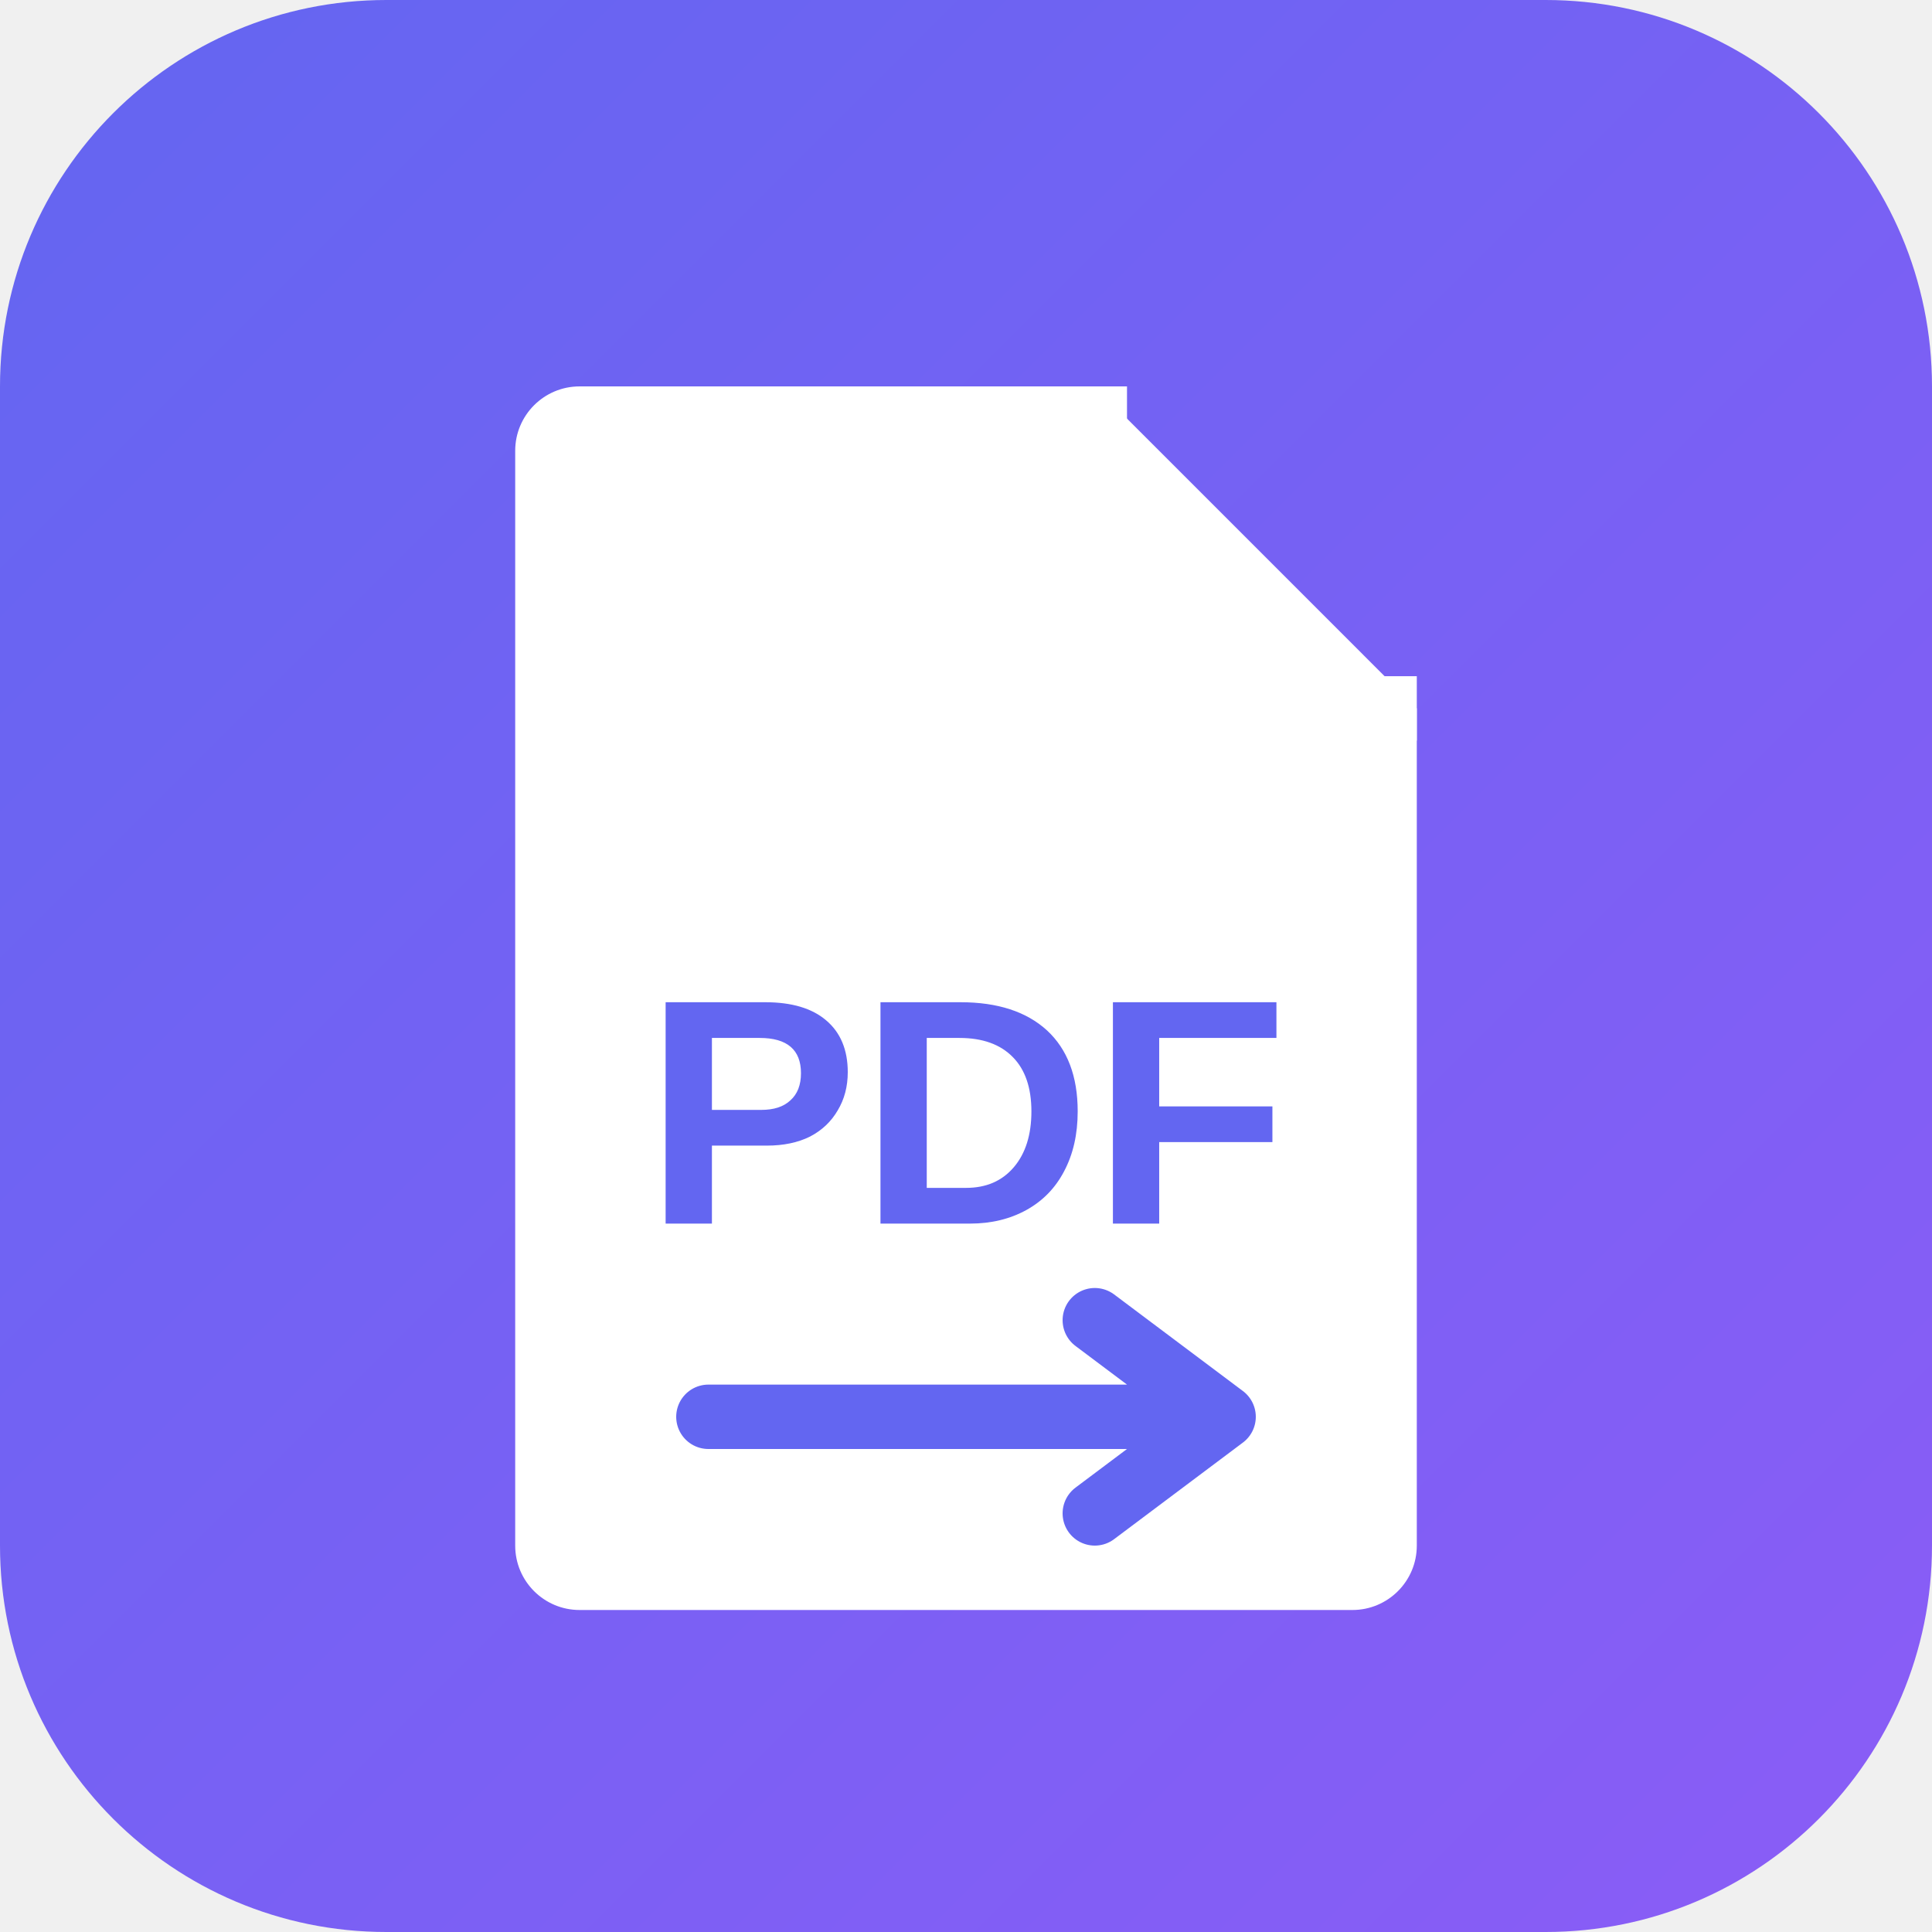
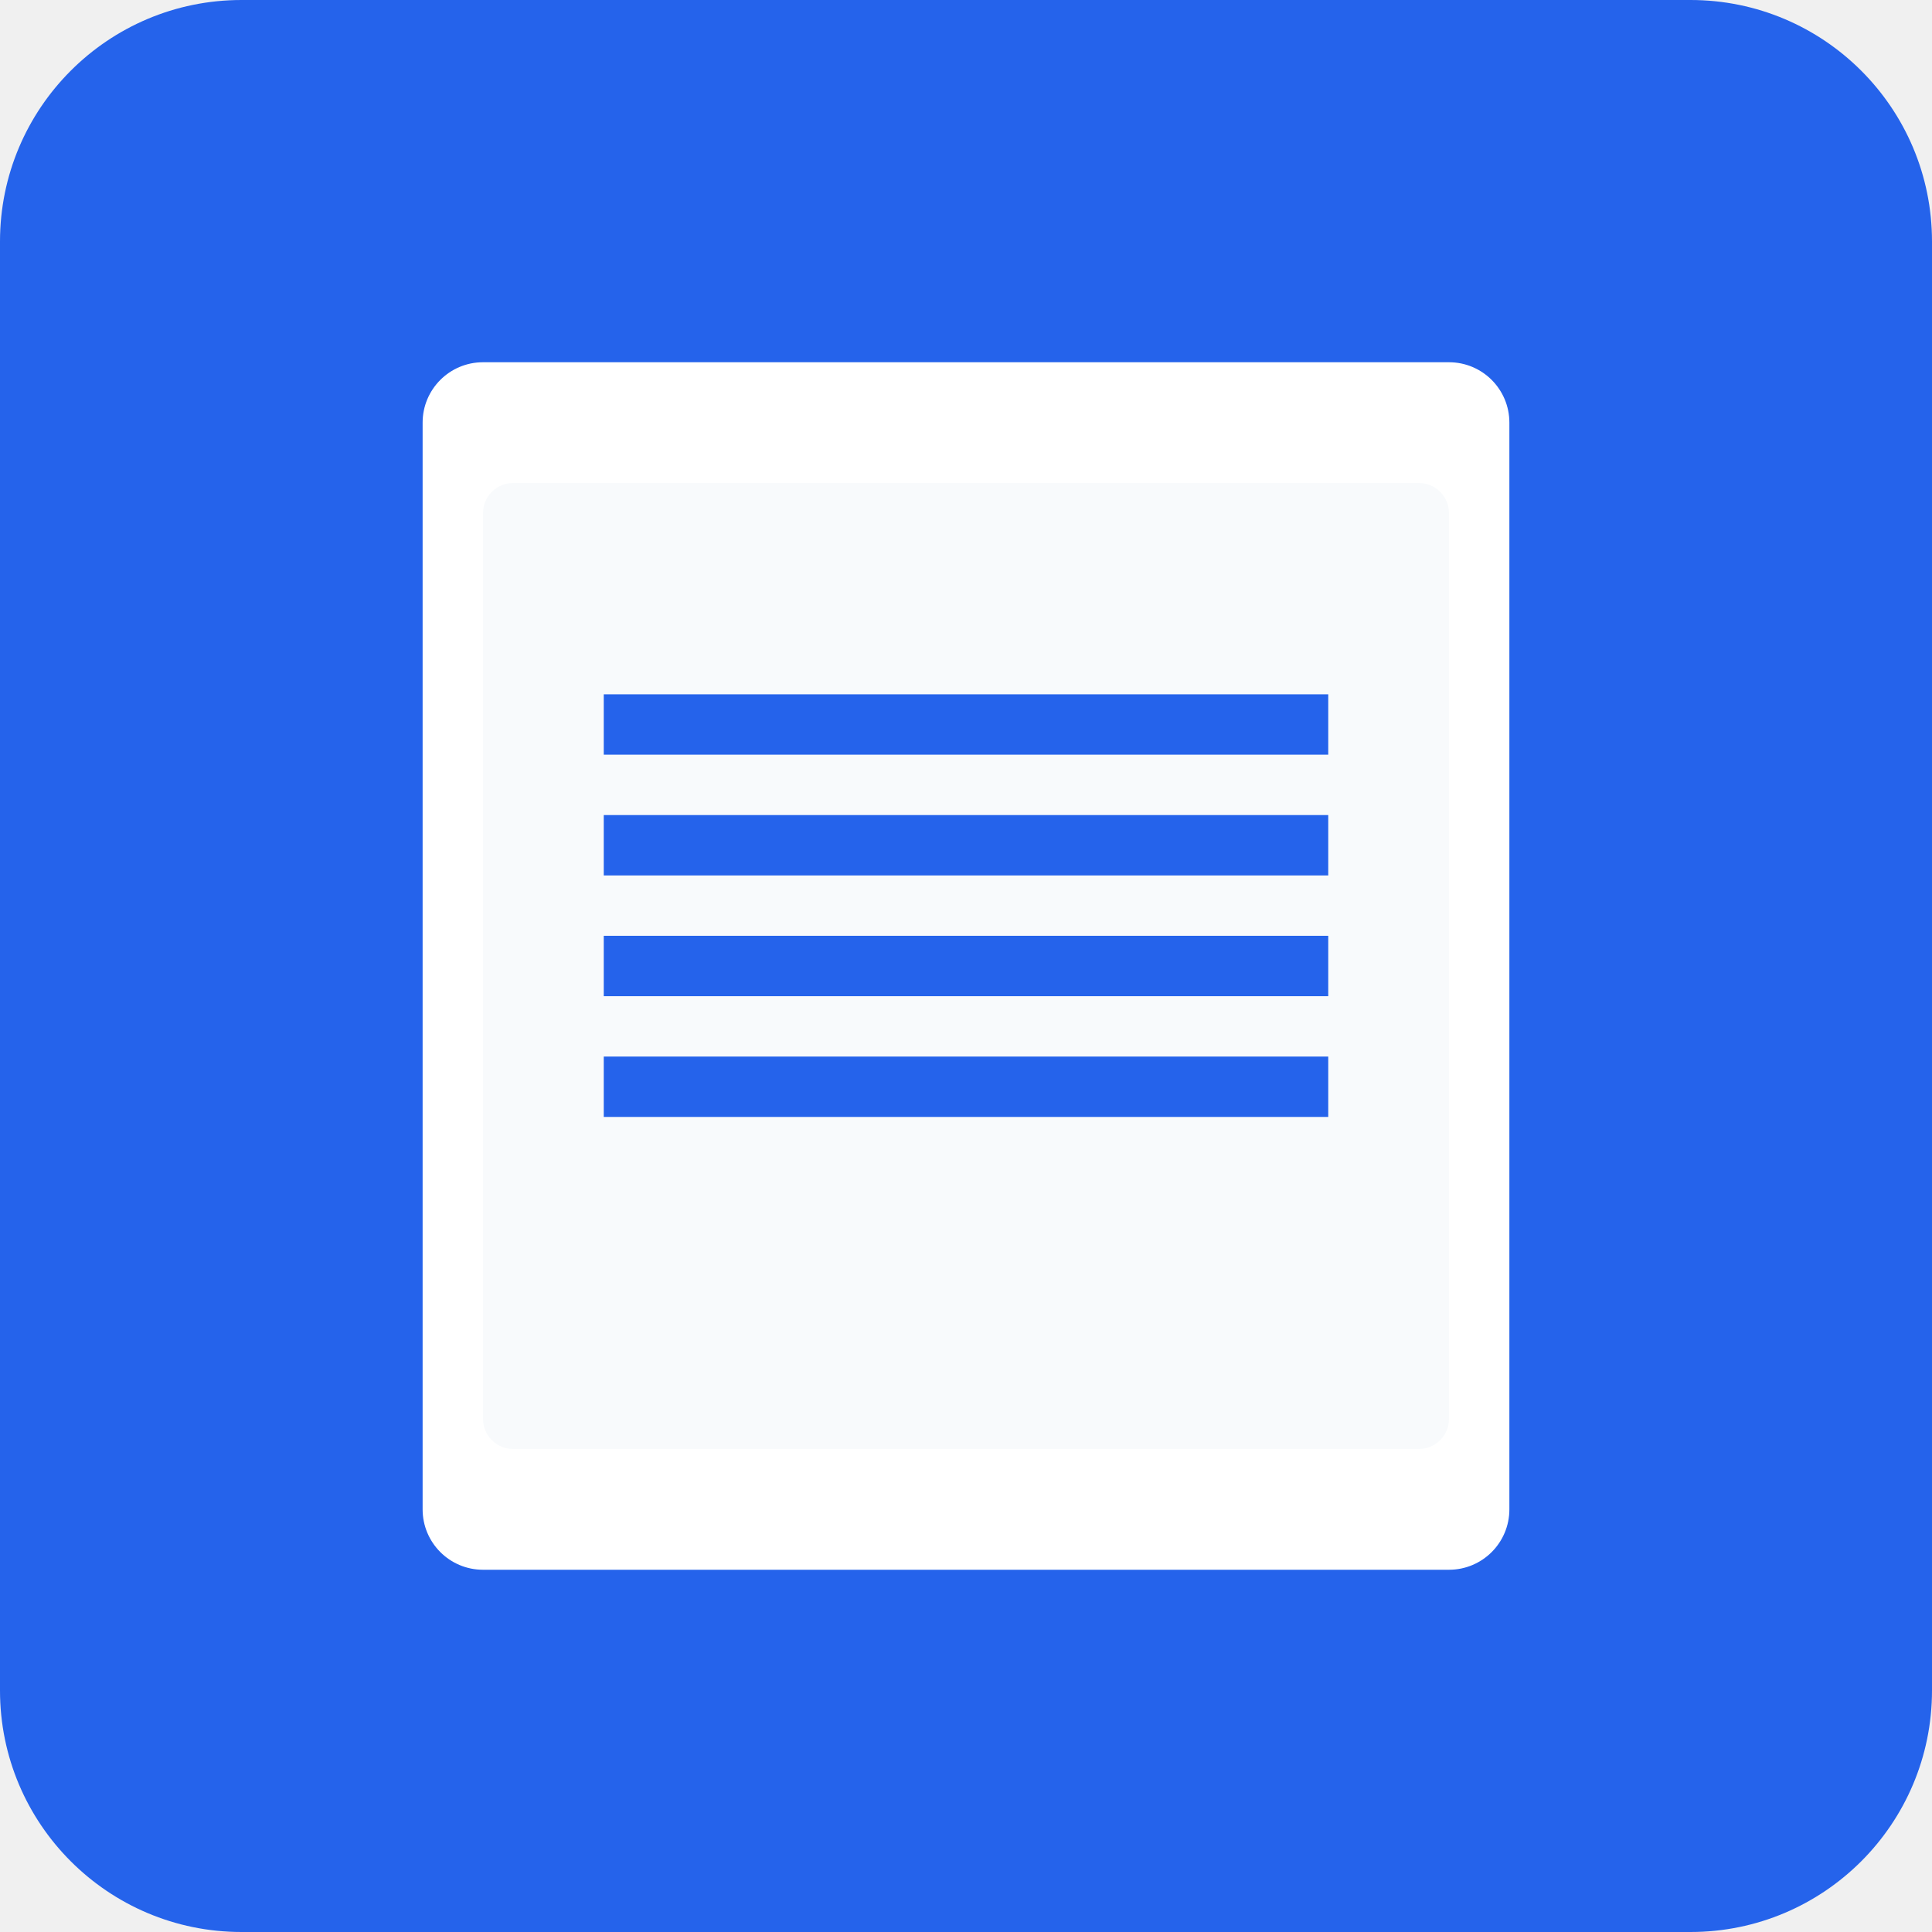
- <svg xmlns="http://www.w3.org/2000/svg" viewBox="0 0 60 60" width="60" height="60">
-   <defs>
-     <linearGradient id="grad1" x1="0%" y1="0%" x2="100%" y2="100%">
-       <stop offset="0%" style="stop-color:#6366f1;stop-opacity:1" />
-       <stop offset="100%" style="stop-color:#8b5cf6;stop-opacity:1" />
-     </linearGradient>
-   </defs>
-   <rect width="60" height="60" rx="12" fill="url(#grad1)" />
-   <path d="M18 12h16l10 10v26a2 2 0 01-2 2H18a2 2 0 01-2-2V14a2 2 0 012-2z" fill="white" />
-   <path d="M34 12v8a2 2 0 002 2h8" fill="none" stroke="white" stroke-width="2" />
-   <text x="30" y="38" font-family="Arial, sans-serif" font-size="10" font-weight="bold" fill="#6366f1" text-anchor="middle">PDF</text>
-   <path d="M22 44h16m-4-3l4 3-4 3" fill="none" stroke="#6366f1" stroke-width="2" stroke-linecap="round" stroke-linejoin="round" />
+ <svg xmlns="http://www.w3.org/2000/svg" width="32" height="32" viewBox="0 0 32 32" fill="none">
+   <rect width="32" height="32" rx="4" fill="#2563eb" />
+   <rect x="7" y="6" width="18" height="20" rx="1" fill="white" />
+   <rect x="8" y="8" width="16" height="16" rx="0.5" fill="#f8fafc" />
+   <line x1="10" y1="12" x2="22" y2="12" stroke="#2563eb" stroke-width="1" />
+   <line x1="10" y1="14" x2="22" y2="14" stroke="#2563eb" stroke-width="1" />
+   <line x1="10" y1="16" x2="22" y2="16" stroke="#2563eb" stroke-width="1" />
+   <line x1="10" y1="18" x2="22" y2="18" stroke="#2563eb" stroke-width="1" />
</svg>
